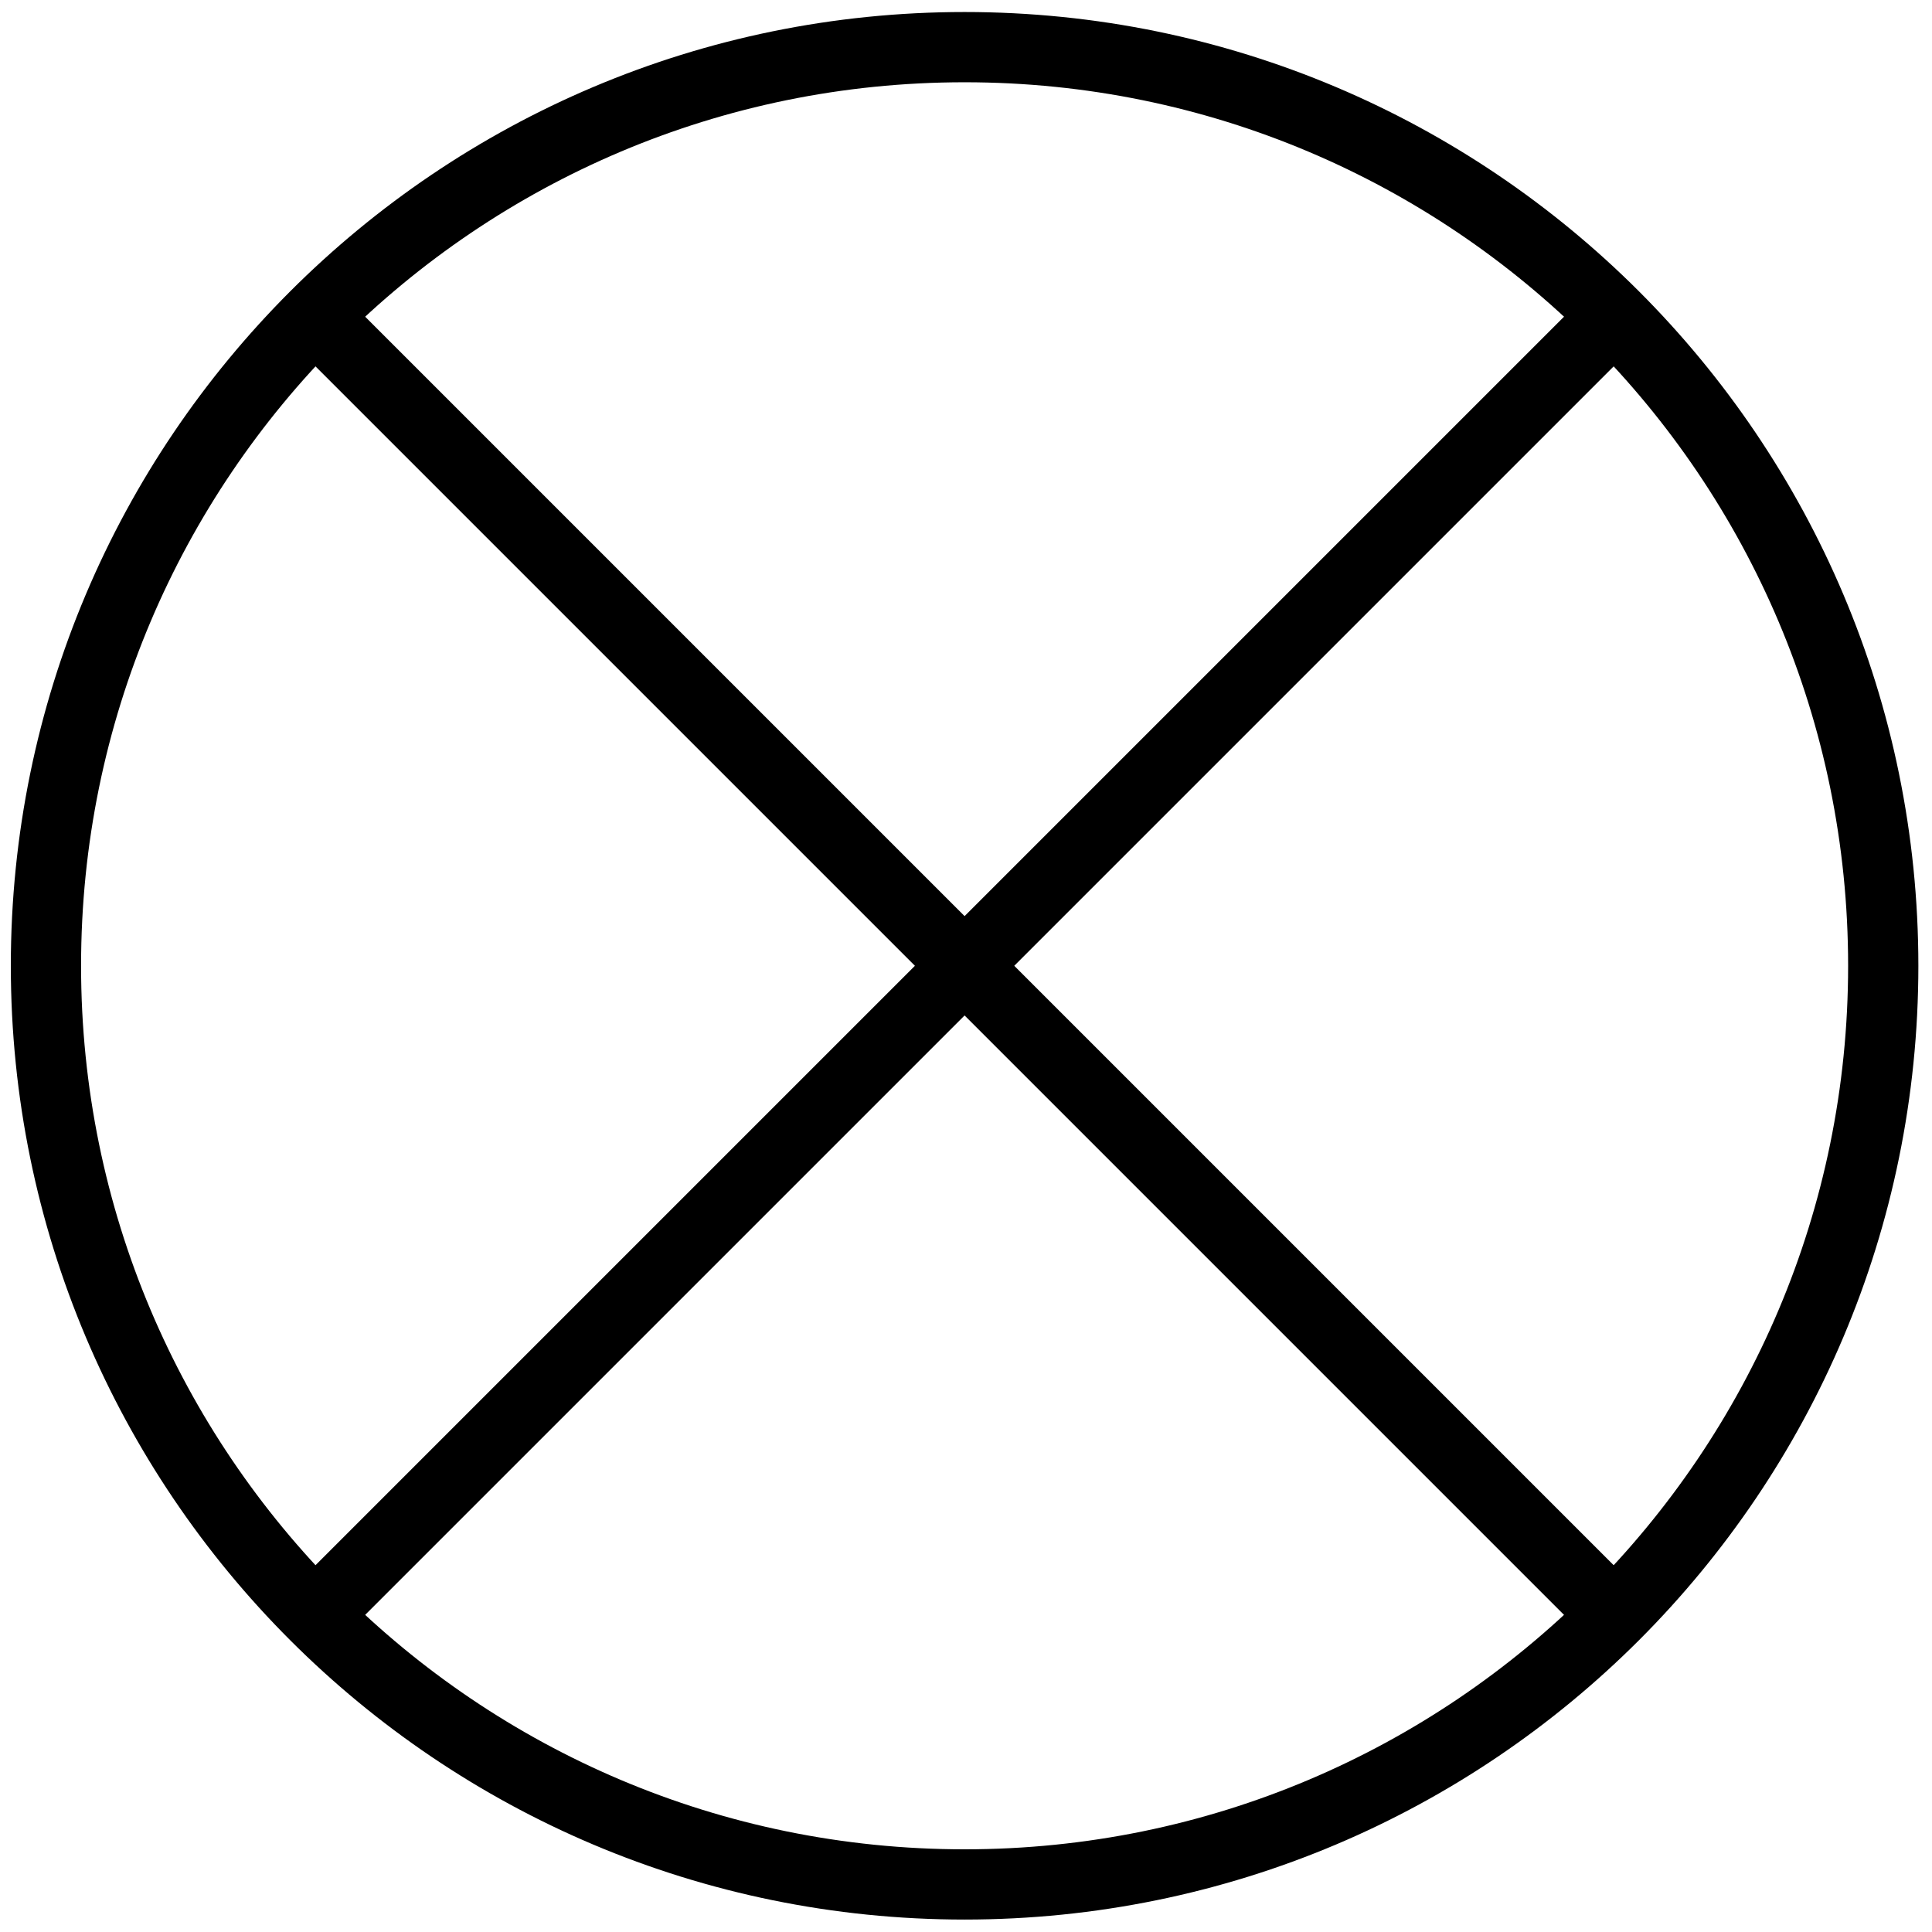
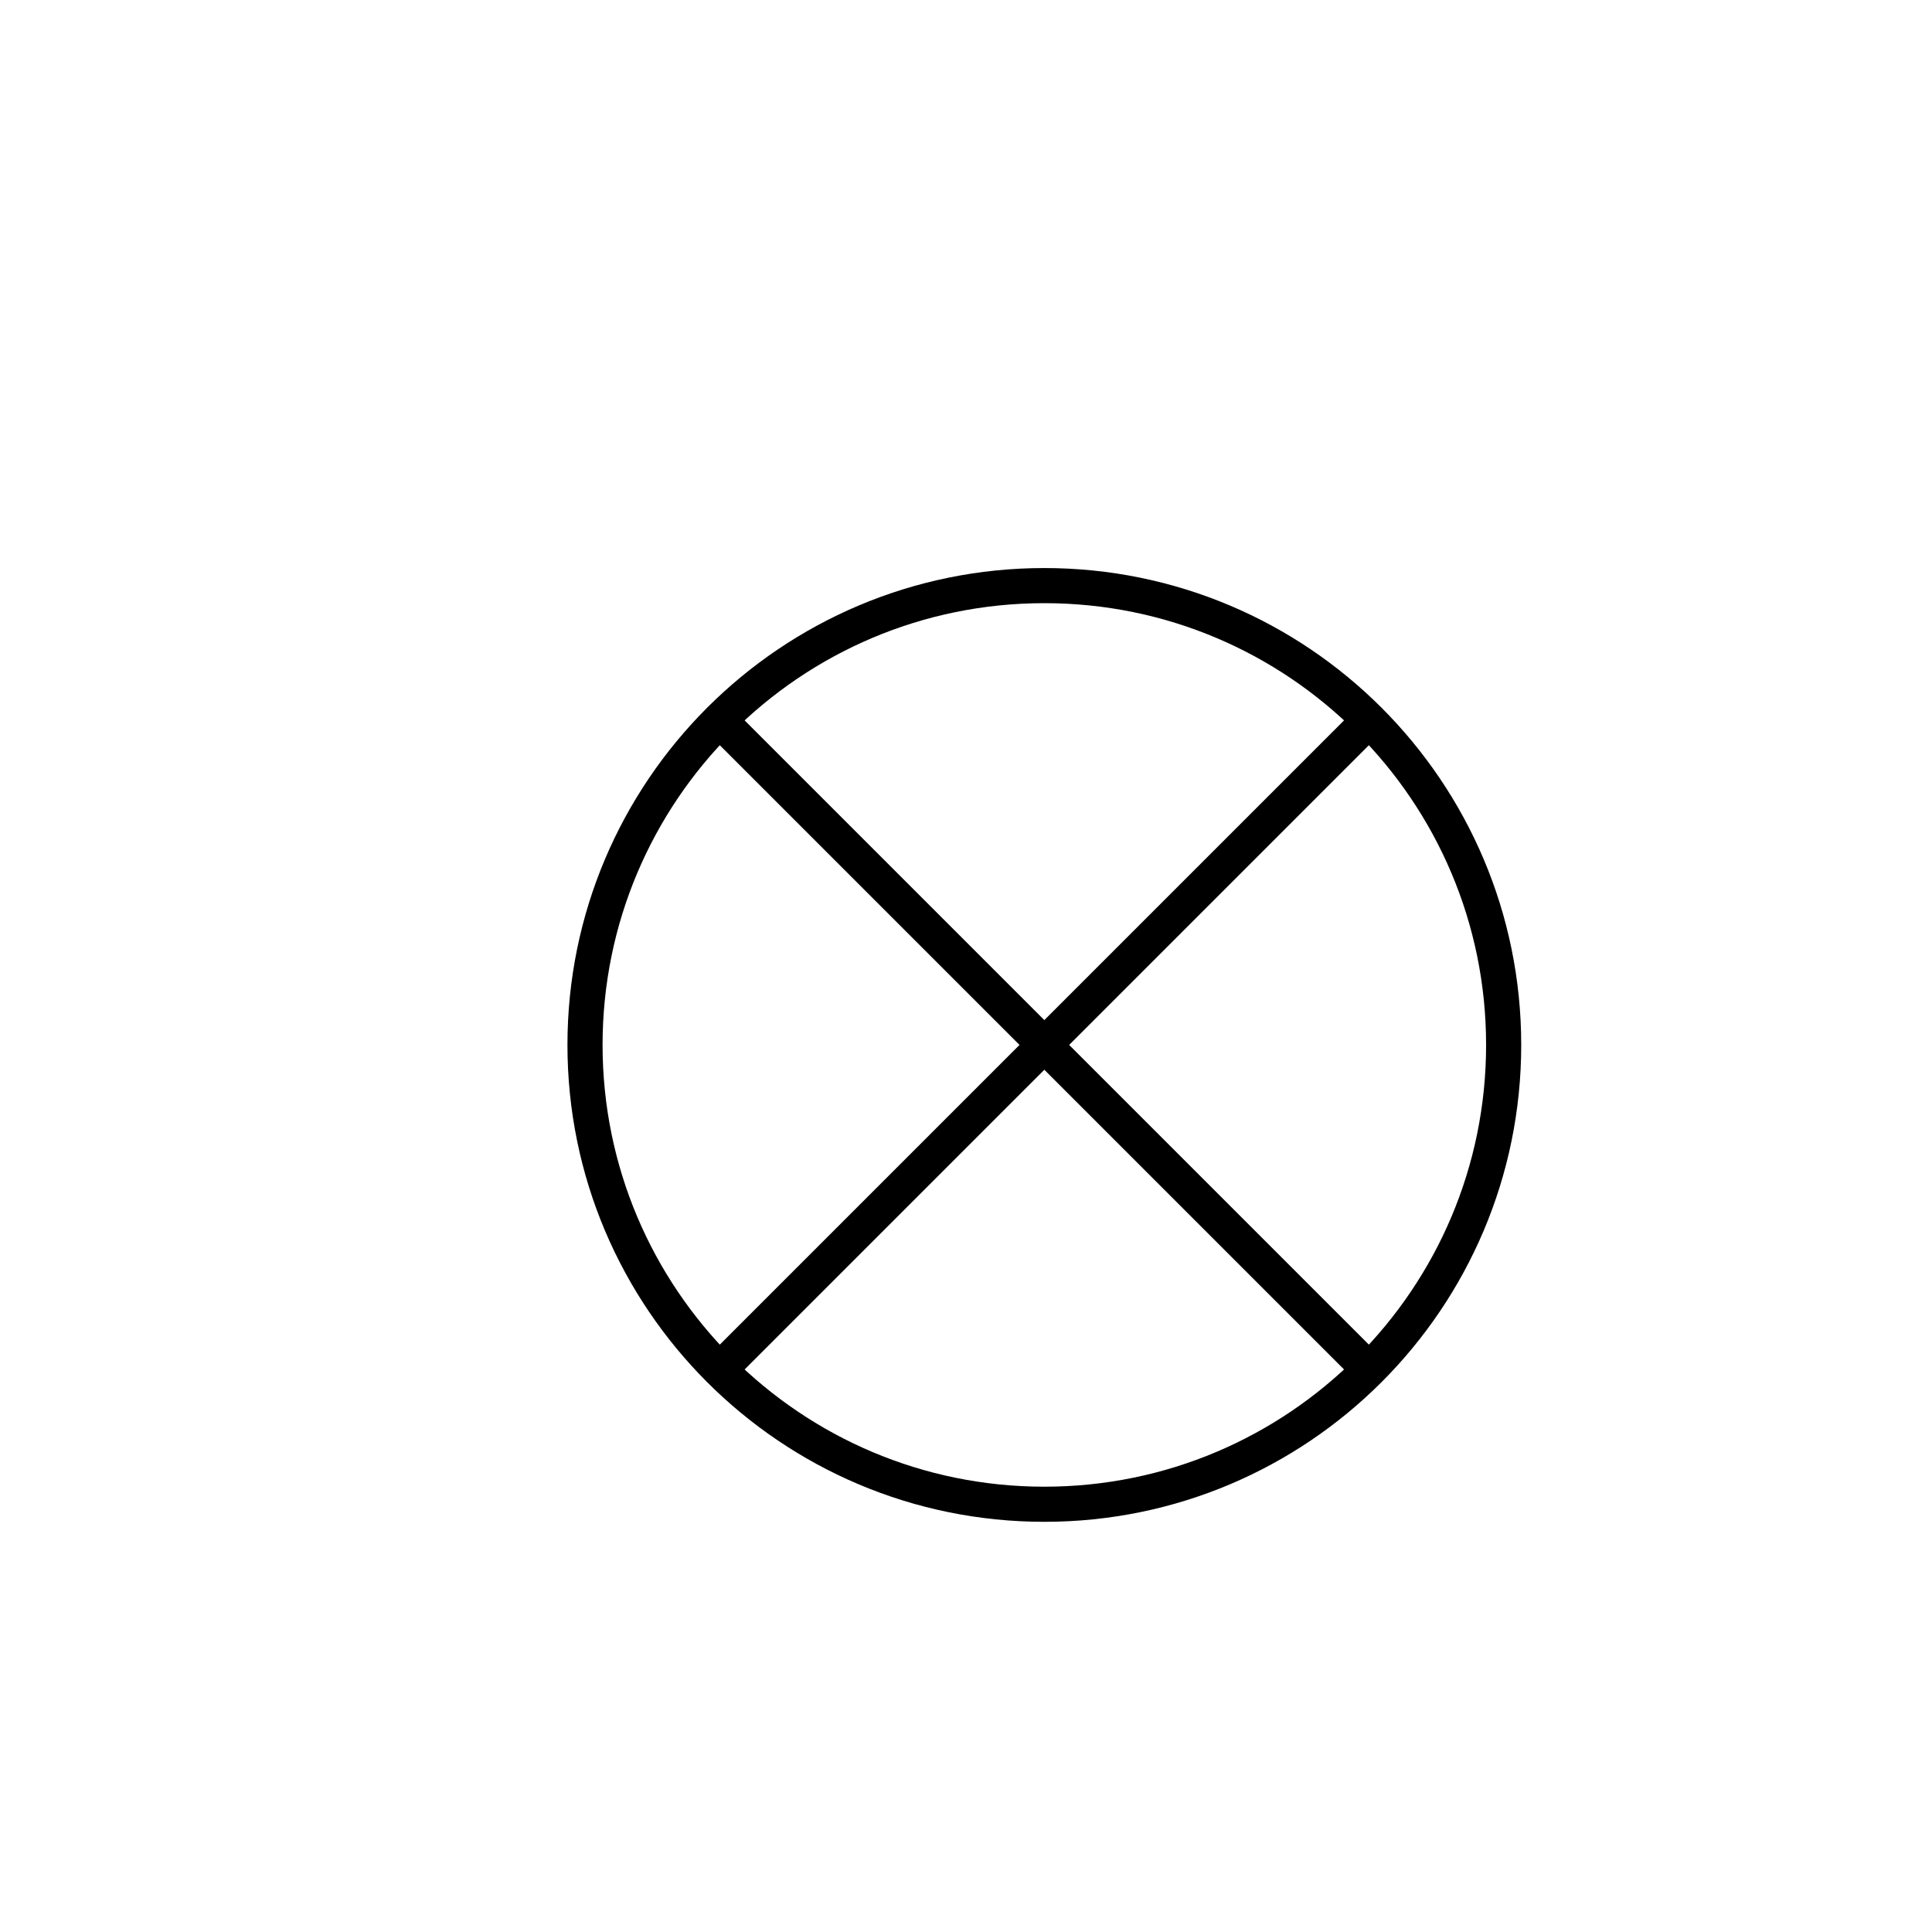
- <svg xmlns="http://www.w3.org/2000/svg" version="1.1" width="55" height="55" viewBox="-32 -32 55 55" id="svg7178">
-   <g transform="matrix(0.934,0,0,0.934,-4.54,3.9)" id="g7196">
+ <svg version="1.1" width="55" height="55" viewBox="-32 -32 55 55" id="svg7178">
+   <g transform="scale(0.5),matrix(0.934,0,0,0.934,-4.54,3.9)" id="g7196">
    <g transform="translate(0,-9)" id="g7182" style="fill:none;stroke:#000000;stroke-width:3">
      <circle cx="0" cy="0" r="28" id="circle7184" style="stroke-width:2.141;stroke-miterlimit:4;stroke-dasharray:none" />
      <path d="m 19.8,19.8 -39.6,-39.6 m 39.6,0 -39.6,39.6" id="path7186" style="stroke-width:2.141;stroke-miterlimit:4;stroke-dasharray:none" />
    </g>
  </g>
</svg>
